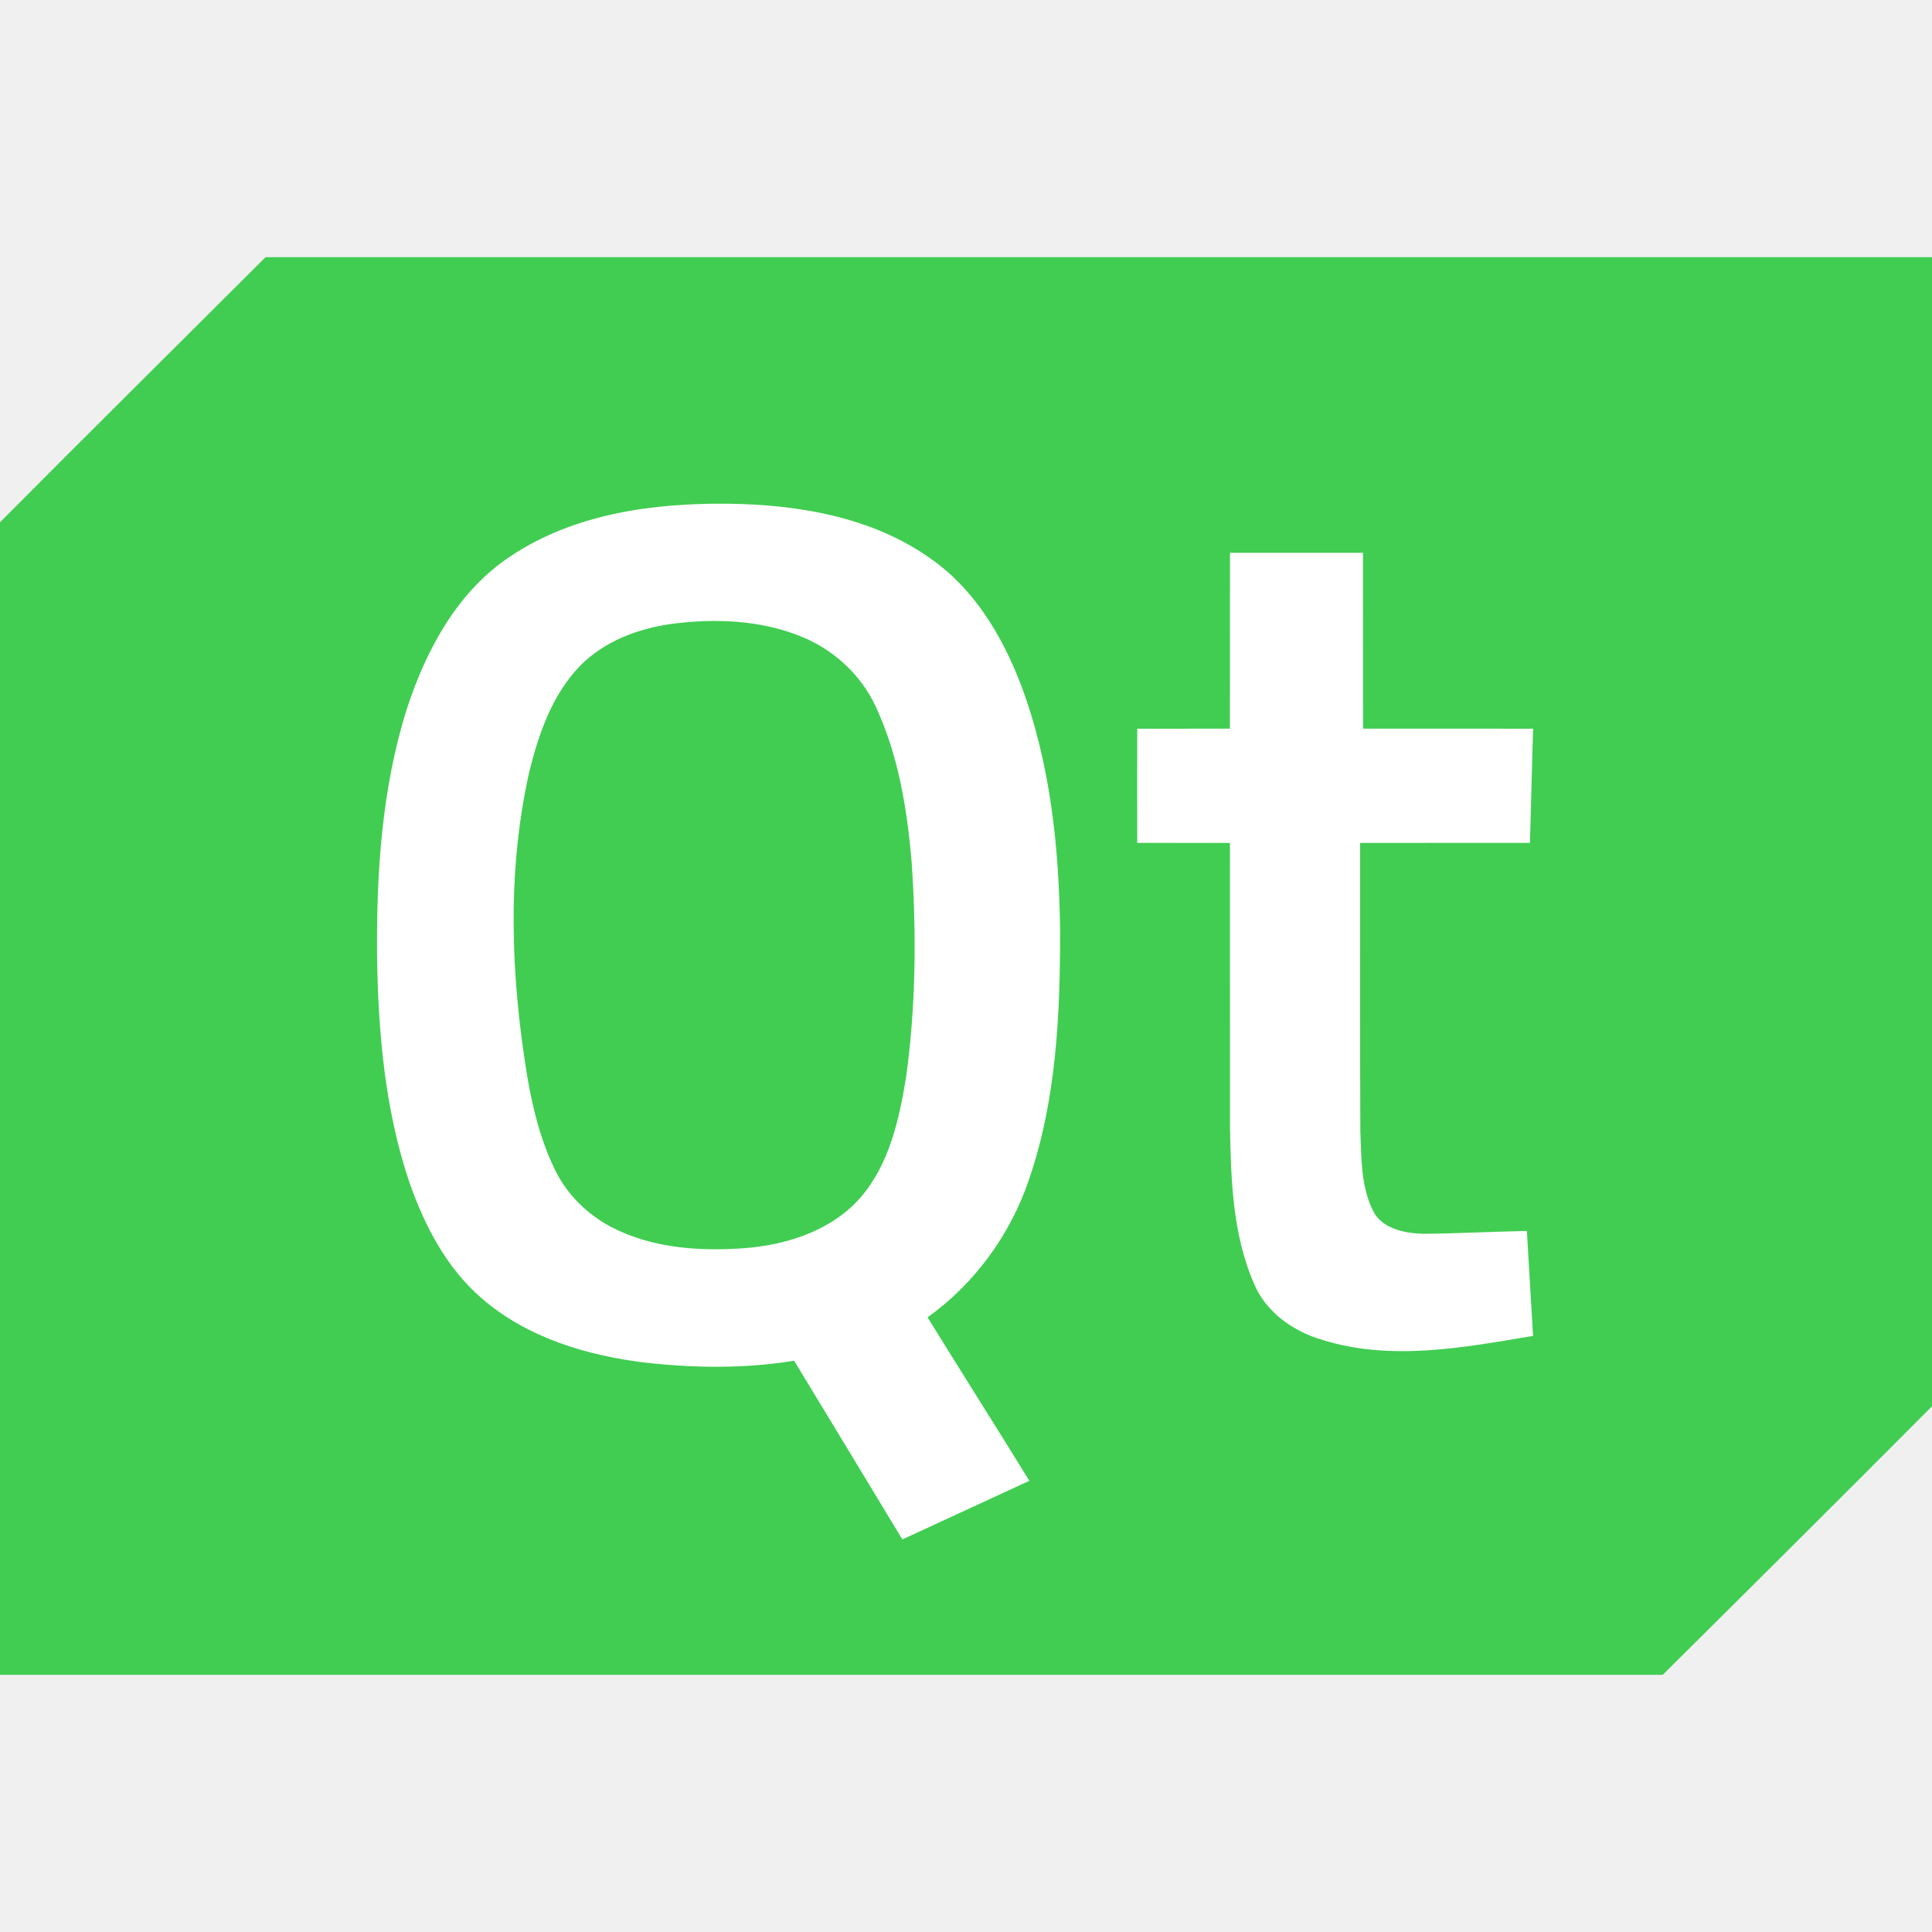
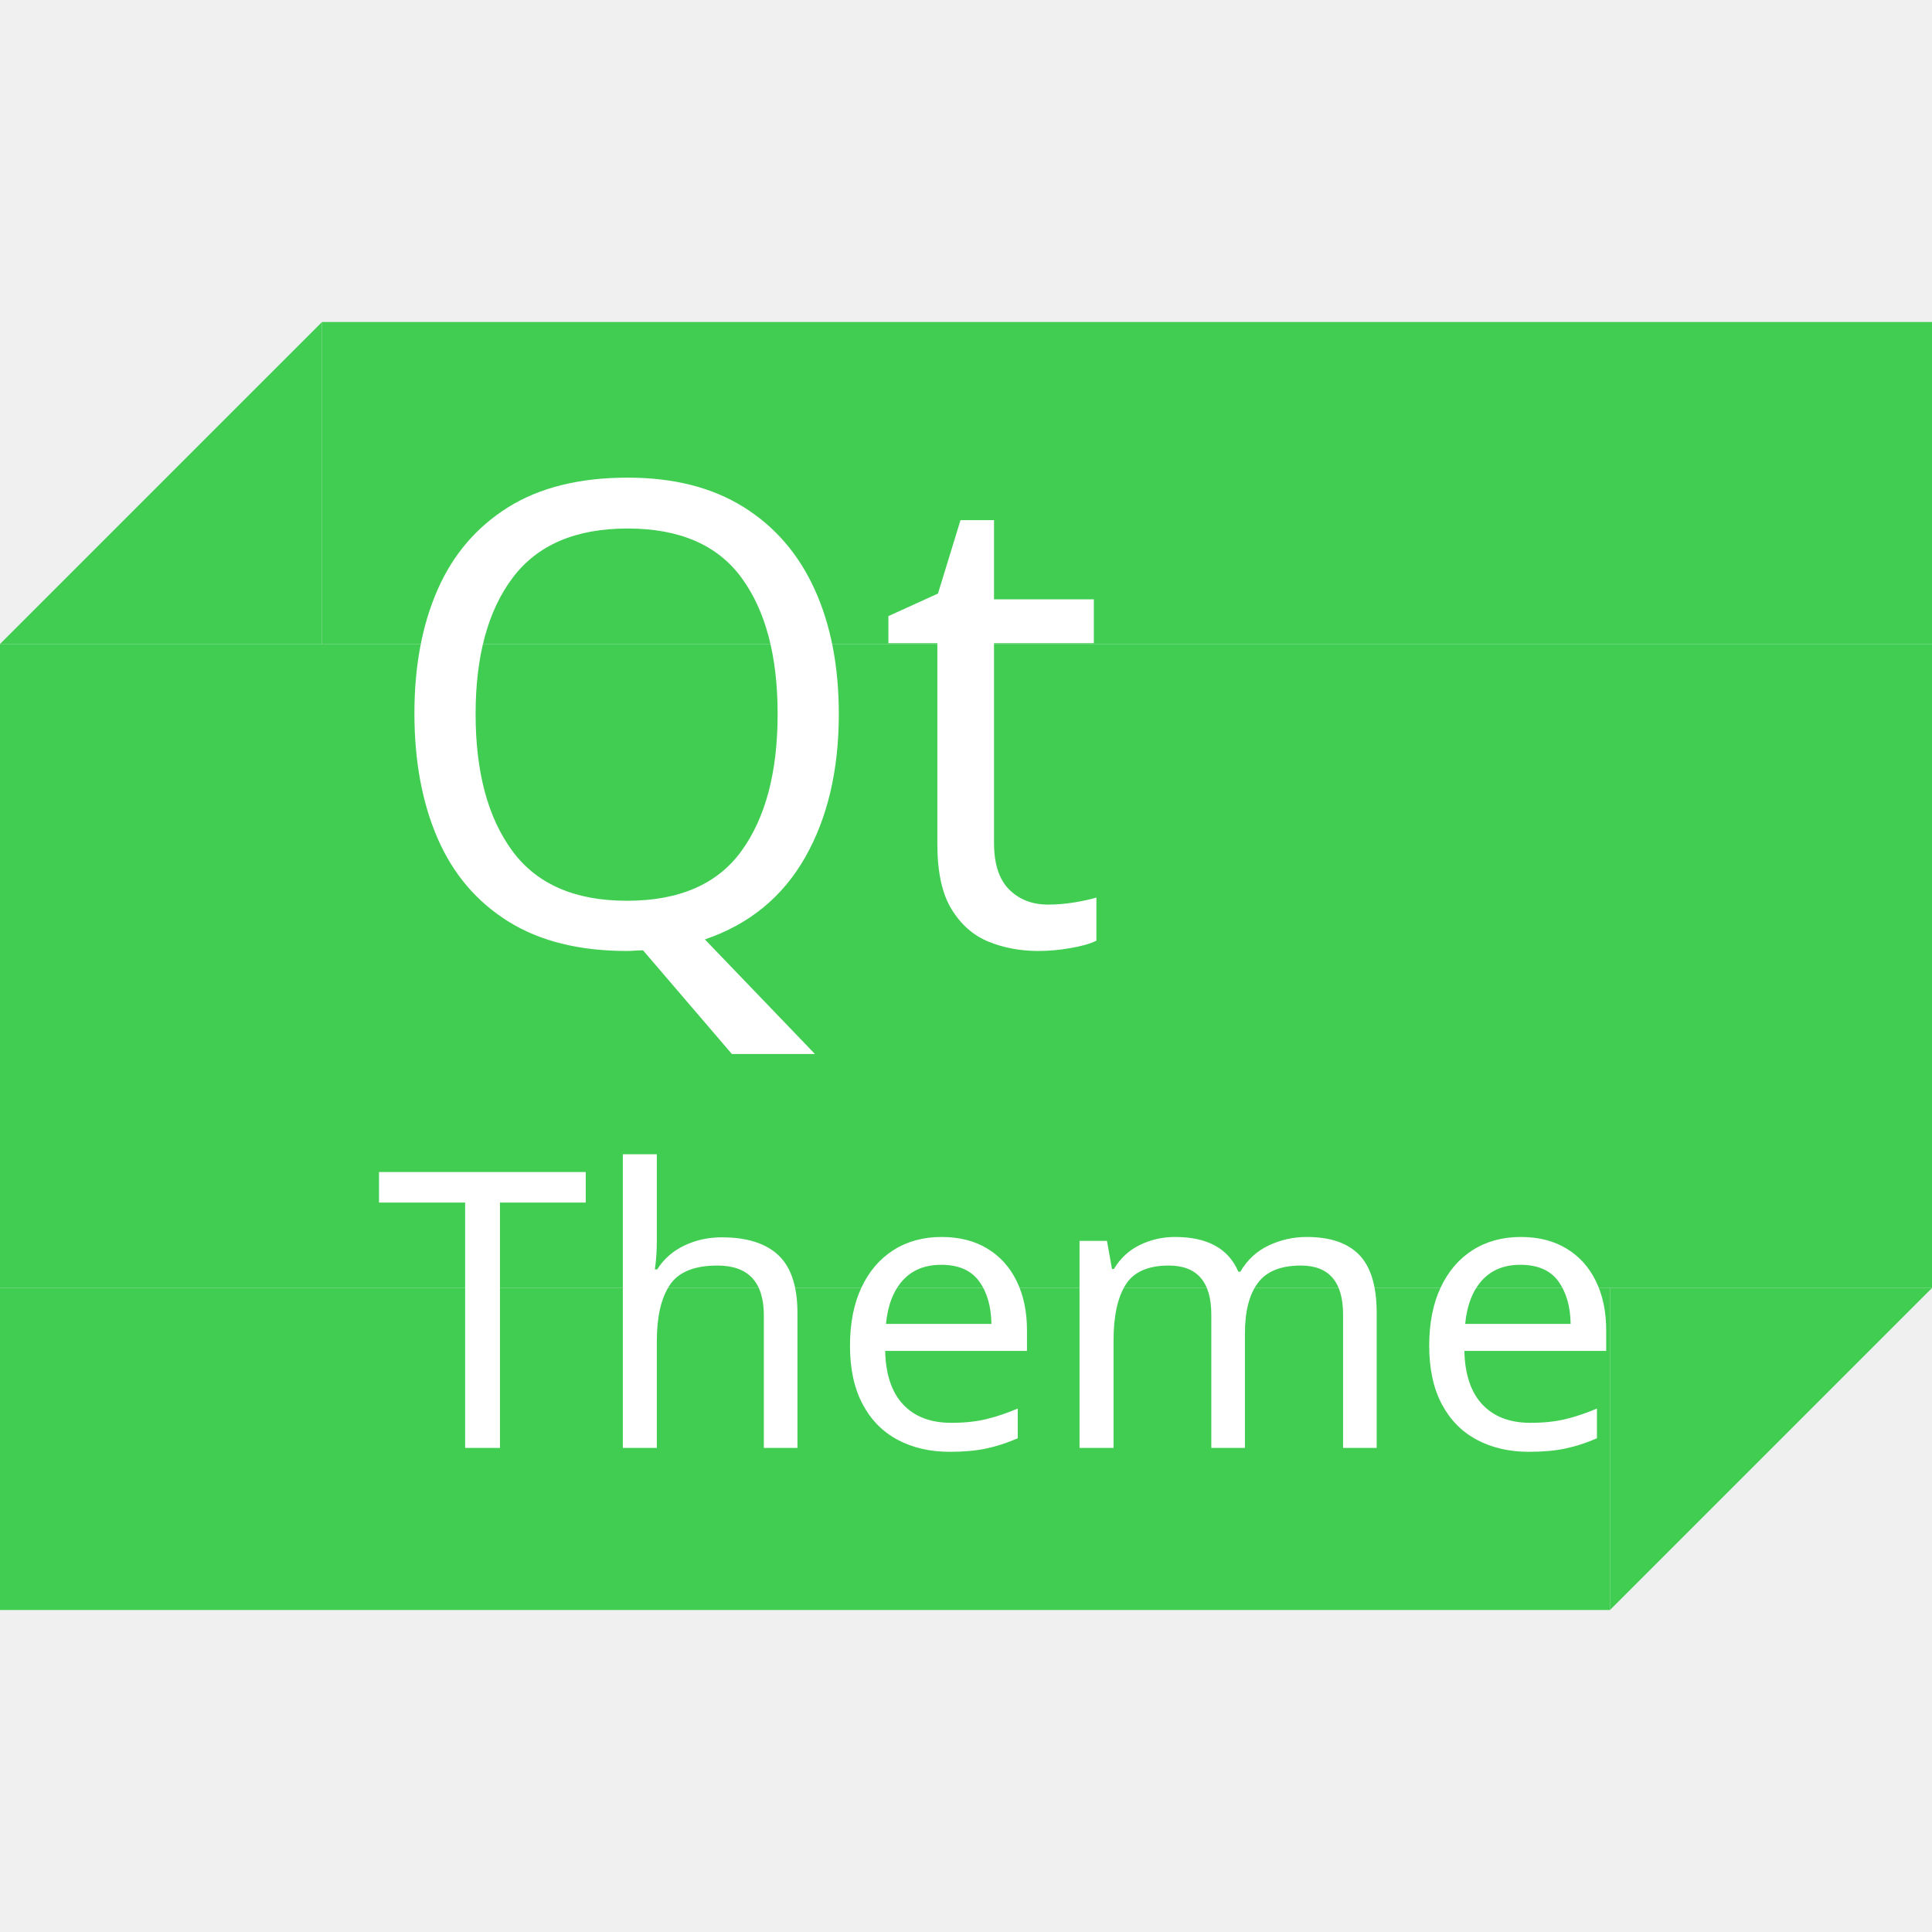
- <svg xmlns="http://www.w3.org/2000/svg" width="512" height="512" viewBox="0 0 462 339">
-   <path fill="#41cd52" d="M63.5 0H462v274.79c-21.4 21.47-42.87 42.87-64.39 64.21H0V63.39C21.08 42.18 42.34 21.13 63.5 0Z" />
-   <path d="M122.37 71.33C137.5 61.32 156.21 58.79 174 58.95c16.94.21 34.72 3.18 48.76 13.29 10.2 7.17 16.83 18.24 21.25 29.69 7.15 18.8 9.25 39.1 9.49 59.08.03 20.12-.88 40.68-7.54 59.85-4.46 13.04-12.95 24.62-24.15 32.66 8.06 13.06 16.28 26.02 24.34 39.08-10.13 4.67-20.23 9.37-30.37 14.02-8.63-14.24-17.22-28.51-25.88-42.73-11.71 1.92-23.69 1.77-35.46.47-14.1-1.69-28.47-5.99-39.35-15.48-8.36-7.24-13.61-17.37-17.2-27.67-5.88-17.42-7.46-35.96-7.73-54.24-.14-19.76 1.12-39.83 7.08-58.79 4.61-14.26 12.24-28.49 25.13-36.85ZM294.13 70.69c10.6-.01 21.2-.01 31.8 0 .03 14.02-.01 28.03.02 42.05 13.55.02 27.1 0 40.65.01-.23 9.1-.48 18.2-.74 27.3-13.54.03-27.07-.01-40.61.02.03 22.98-.07 45.96.05 68.94.26 6.29.12 12.93 2.89 18.74 2.02 4.48 7.46 5.63 11.89 5.78 8.35-.03 16.69-.52 25.04-.67.51 8.36 1 16.73 1.48 25.09-16.61 2.79-34.04 6.13-50.54.91-6.95-2.06-13.43-6.67-16.25-13.54-5.05-11.69-5.46-24.7-5.68-37.25-.02-22.67 0-45.33-.01-68-7.39-.02-14.78.01-22.17-.02-.02-9.09-.02-18.19 0-27.29 7.39-.03 14.77.01 22.16-.02.03-14.02-.01-28.03.02-42.05Z" fill="#fff" />
-   <path fill="#41cd52" d="M160.51 87.7c10.29-1.34 21.09-.98 30.83 2.91 7.89 3.12 14.59 9.23 18.13 16.97 5.43 11.73 7.51 24.68 8.56 37.47 1.14 17.02.98 34.2-1.37 51.12-1.65 10.07-4 20.68-10.82 28.62-6.92 7.97-17.59 11.39-27.83 12.19-10.8.79-22.19 0-31.94-5.11-5.69-3.03-10.52-7.78-13.34-13.6-3.42-6.97-5.3-14.58-6.62-22.2-3.98-24.16-4.94-49.16.5-73.18 2.24-9.06 5.5-18.36 12.12-25.19 5.76-5.85 13.78-8.87 21.78-10Z" />
+ <svg xmlns="http://www.w3.org/2000/svg" width="600" height="600">
+   <g>
+     <path transform="rotate(-90 50 150)" stroke="#000" id="svg_47" d="m0,200l0,-100l100,100l-100,0z" stroke-width="0" fill="#41cd52" />
+     <path transform="rotate(90 550 450)" stroke="#000" id="svg_45" d="m500,500l0,-100l100,100l-100,0z" stroke-width="0" fill="#41cd52" />
+     <rect id="svg_44" height="100" width="500" y="400" x="0" stroke-width="0" stroke="#000" fill="#41cd52" />
+     <rect id="svg_42" height="100" width="500" y="100" x="100" stroke-width="0" stroke="#000" fill="#41cd52" />
+     <rect id="svg_40" height="200" width="600" y="200" x="0" stroke-width="0" stroke="#000" fill="#41cd52" />
+     <text style="cursor: move;" stroke-width="0" font-weight="normal" font-style="normal" xml:space="preserve" text-anchor="start" font-family="Noto Sans JP" font-size="200" id="svg_1" y="293.334" x="116.5" stroke="#000" fill="#ffffff">Qt</text>
+     <text stroke="#000" xml:space="preserve" text-anchor="start" font-family="Noto Sans JP" font-size="120" id="svg_2" y="449.667" x="116.5" stroke-width="0" fill="#ffffff">Theme</text>
+   </g>
</svg>
